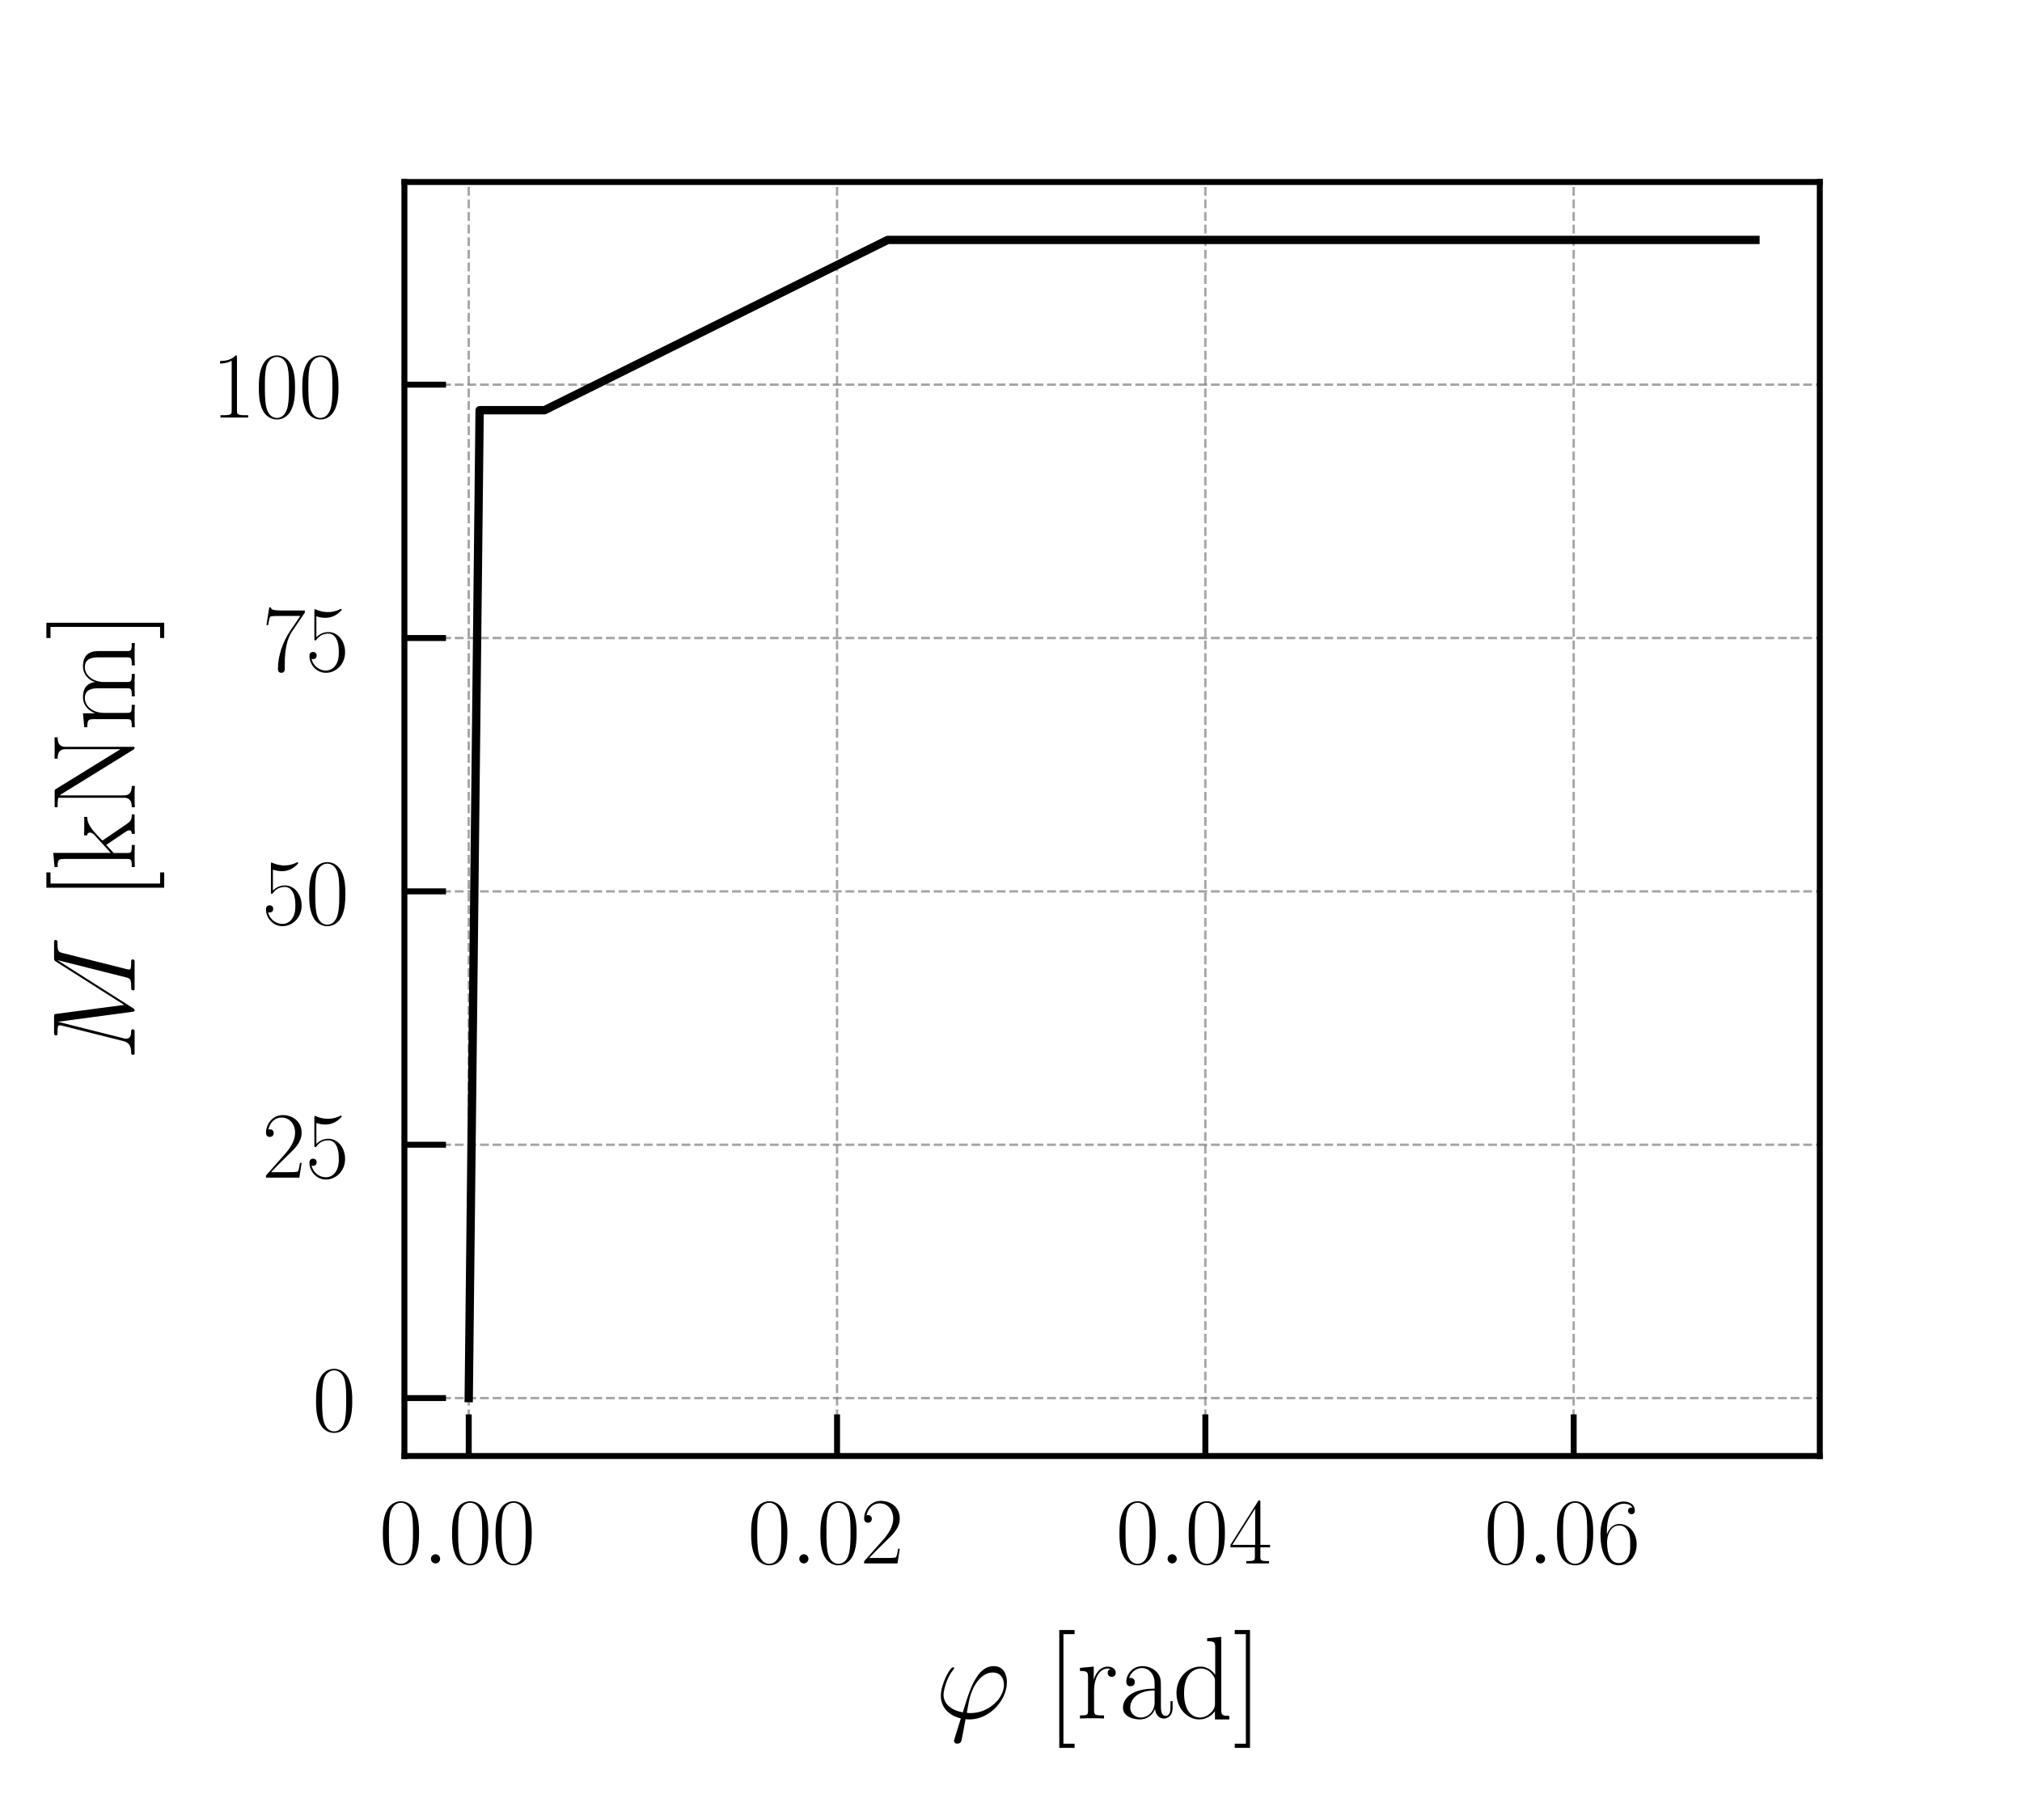
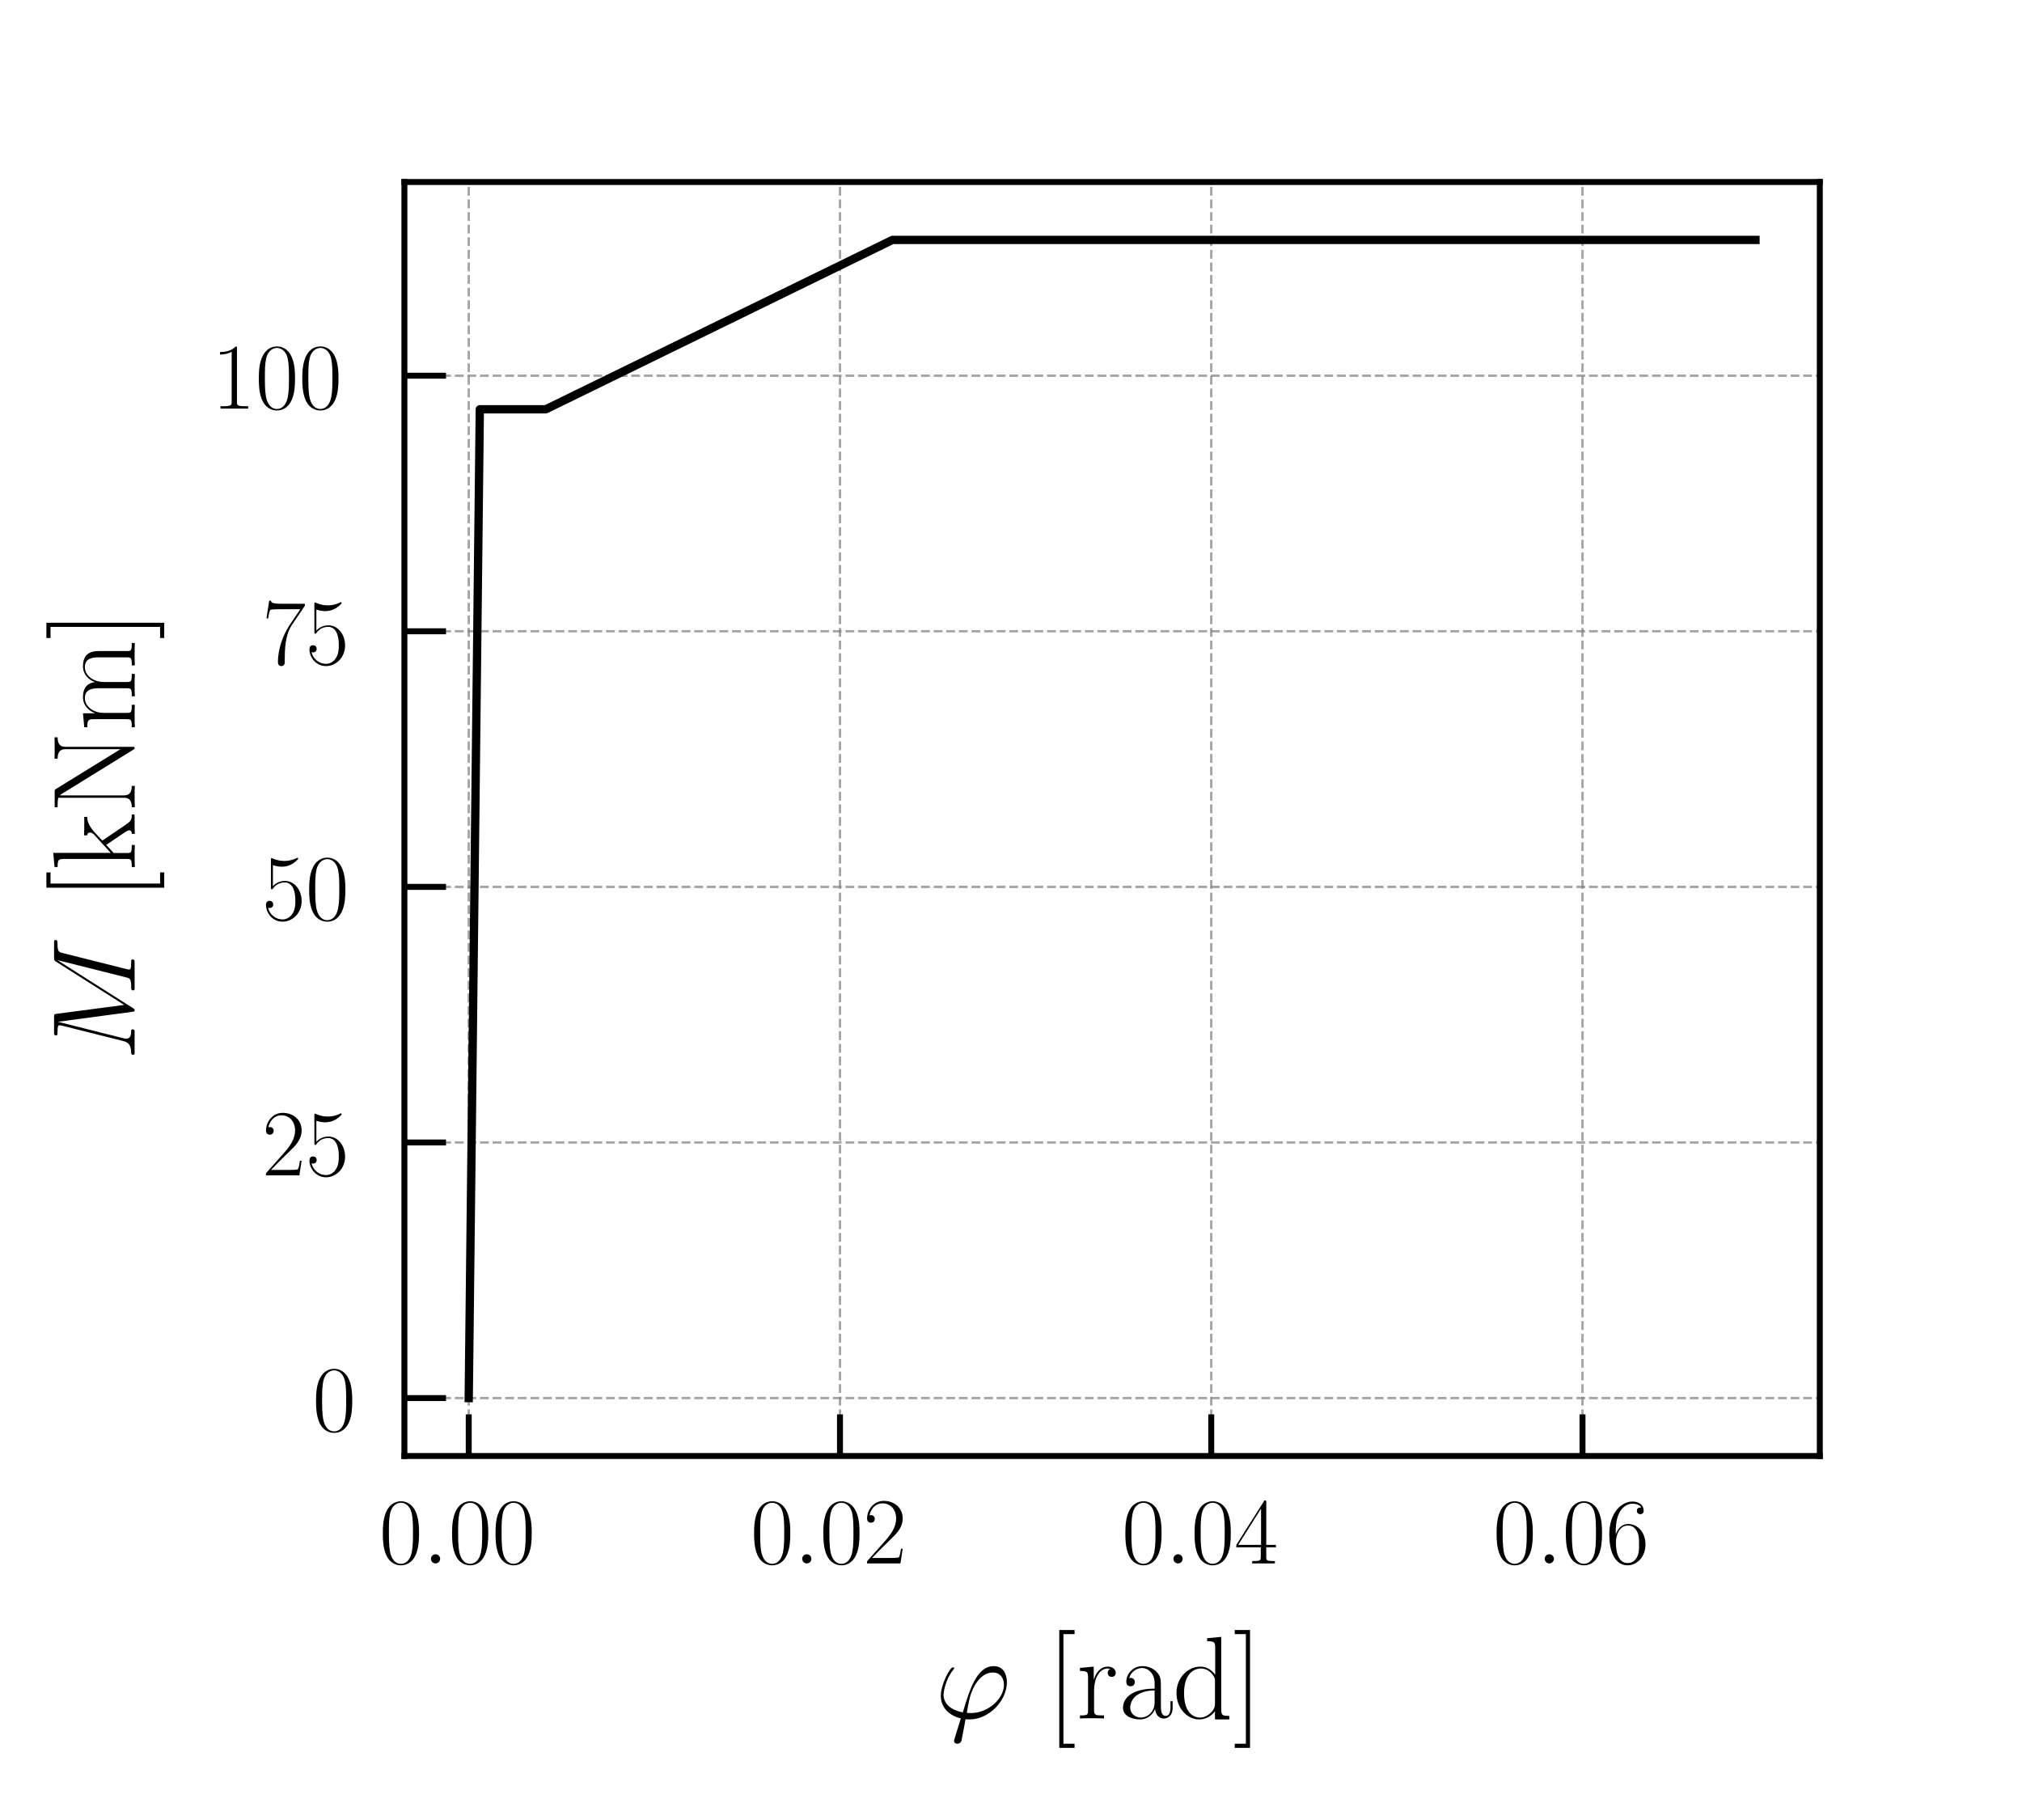
<svg xmlns="http://www.w3.org/2000/svg" xmlns:xlink="http://www.w3.org/1999/xlink" width="170.079pt" height="153.071pt" viewBox="0 0 170.079 153.071" version="1.1">
  <defs>
    <style type="text/css">*{stroke-linejoin: round; stroke-linecap: butt}</style>
  </defs>
  <g id="figure_1">
    <g id="patch_1">
      <path d="M 0 153.071  L 170.079 153.071  L 170.079 0  L 0 0  z " style="fill: #ffffff" />
    </g>
    <g id="axes_1">
      <g id="patch_2">
        <path d="M 34.016 122.457  L 153.071 122.457  L 153.071 15.307  L 34.016 15.307  z " style="fill: #ffffff" />
      </g>
      <g id="matplotlib.axis_1">
        <g id="xtick_1">
          <g id="line2d_1">
-             <path d="M 39.427 122.457  L 39.427 15.307  " clip-path="url(#pbc9a0bbd35)" style="fill: none; stroke-dasharray: 0.74,0.32; stroke-dashoffset: 0; stroke: #808080; stroke-opacity: 0.7; stroke-width: 0.2" />
+             <path d="M 39.427 122.457  L 39.427 15.307  " clip-path="url(#pd876d13178)" style="fill: none; stroke-dasharray: 0.74,0.32; stroke-dashoffset: 0; stroke: #808080; stroke-opacity: 0.7; stroke-width: 0.2" />
          </g>
          <g id="line2d_2">
            <defs>
-               <path id="ma7d0861550" d="M 0 0  L 0 -3.5  " style="stroke: #000000; stroke-width: 0.5" />
-             </defs>
-             <g>
-               <use xlink:href="#ma7d0861550" x="39.427" y="122.457" style="stroke: #000000; stroke-width: 0.5" />
+               <path id="me9da27692e" d="M 0 0  L 0 -3.5  " style="stroke: #000000; stroke-width: 0.5" />
+             </defs>
+             <g>
+               <use xlink:href="#me9da27692e" x="39.427" y="122.457" style="stroke: #000000; stroke-width: 0.5" />
            </g>
          </g>
          <g id="text_1">
            <g transform="translate(31.89991 131.4915) scale(0.08 -0.08)">
              <defs>
                <path id="CMR17-30" d="M 2688 2025  C 2688 2416 2682 3080 2413 3591  C 2176 4039 1798 4198 1466 4198  C 1158 4198 768 4058 525 3597  C 269 3118 243 2524 243 2025  C 243 1661 250 1106 448 619  C 723 -39 1216 -128 1466 -128  C 1760 -128 2208 -7 2470 600  C 2662 1042 2688 1559 2688 2025  z M 1466 -26  C 1056 -26 813 325 723 812  C 653 1188 653 1738 653 2096  C 653 2588 653 2997 736 3387  C 858 3929 1216 4096 1466 4096  C 1728 4096 2067 3923 2189 3400  C 2272 3036 2278 2607 2278 2096  C 2278 1680 2278 1169 2202 792  C 2067 95 1690 -26 1466 -26  z " transform="scale(0.015625)" />
                <path id="CMMI12-3a" d="M 1178 307  C 1178 492 1024 619 870 619  C 685 619 557 466 557 313  C 557 128 710 0 864 0  C 1050 0 1178 153 1178 307  z " transform="scale(0.015625)" />
              </defs>
              <use xlink:href="#CMR17-30" transform="scale(0.996264)" />
              <use xlink:href="#CMMI12-3a" transform="translate(45.69048 0) scale(0.996264)" />
              <use xlink:href="#CMR17-30" transform="translate(72.78765 0) scale(0.996264)" />
              <use xlink:href="#CMR17-30" transform="translate(118.4781 0) scale(0.996264)" />
            </g>
          </g>
        </g>
        <g id="xtick_2">
          <g id="line2d_3">
-             <path d="M 70.408 122.457  L 70.408 15.307  " clip-path="url(#pbc9a0bbd35)" style="fill: none; stroke-dasharray: 0.74,0.32; stroke-dashoffset: 0; stroke: #808080; stroke-opacity: 0.7; stroke-width: 0.2" />
+             <path d="M 70.655 122.457  L 70.655 15.307  " clip-path="url(#pd876d13178)" style="fill: none; stroke-dasharray: 0.74,0.32; stroke-dashoffset: 0; stroke: #808080; stroke-opacity: 0.7; stroke-width: 0.2" />
          </g>
          <g id="line2d_4">
            <g>
-               <use xlink:href="#ma7d0861550" x="70.408" y="122.457" style="stroke: #000000; stroke-width: 0.5" />
+               <use xlink:href="#me9da27692e" x="70.655" y="122.457" style="stroke: #000000; stroke-width: 0.5" />
            </g>
          </g>
          <g id="text_2">
-             <g transform="translate(62.88036 131.4915) scale(0.08 -0.08)">
+             <g transform="translate(63.1277 131.4915) scale(0.08 -0.08)">
              <defs>
                <path id="CMR17-32" d="M 2669 989  L 2554 989  C 2490 536 2438 459 2413 420  C 2381 369 1920 369 1830 369  L 602 369  C 832 619 1280 1072 1824 1597  C 2214 1967 2669 2402 2669 3035  C 2669 3790 2067 4224 1395 4224  C 691 4224 262 3604 262 3030  C 262 2780 448 2748 525 2748  C 589 2748 781 2787 781 3010  C 781 3207 614 3264 525 3264  C 486 3264 448 3258 422 3245  C 544 3790 915 4058 1306 4058  C 1862 4058 2227 3617 2227 3035  C 2227 2479 1901 2000 1536 1584  L 262 146  L 262 0  L 2515 0  L 2669 989  z " transform="scale(0.015625)" />
              </defs>
              <use xlink:href="#CMR17-30" transform="scale(0.996264)" />
              <use xlink:href="#CMMI12-3a" transform="translate(45.69048 0) scale(0.996264)" />
              <use xlink:href="#CMR17-30" transform="translate(72.78765 0) scale(0.996264)" />
              <use xlink:href="#CMR17-32" transform="translate(118.4781 0) scale(0.996264)" />
            </g>
          </g>
        </g>
        <g id="xtick_3">
          <g id="line2d_5">
-             <path d="M 101.388 122.457  L 101.388 15.307  " clip-path="url(#pbc9a0bbd35)" style="fill: none; stroke-dasharray: 0.74,0.32; stroke-dashoffset: 0; stroke: #808080; stroke-opacity: 0.7; stroke-width: 0.2" />
+             <path d="M 101.883 122.457  L 101.883 15.307  " clip-path="url(#pd876d13178)" style="fill: none; stroke-dasharray: 0.74,0.32; stroke-dashoffset: 0; stroke: #808080; stroke-opacity: 0.7; stroke-width: 0.2" />
          </g>
          <g id="line2d_6">
            <g>
-               <use xlink:href="#ma7d0861550" x="101.388" y="122.457" style="stroke: #000000; stroke-width: 0.5" />
+               <use xlink:href="#me9da27692e" x="101.883" y="122.457" style="stroke: #000000; stroke-width: 0.5" />
            </g>
          </g>
          <g id="text_3">
-             <g transform="translate(93.8608 131.4915) scale(0.08 -0.08)">
+             <g transform="translate(94.3555 131.4915) scale(0.08 -0.08)">
              <defs>
                <path id="CMR17-34" d="M 2150 4122  C 2150 4256 2144 4256 2029 4256  L 128 1254  L 128 1088  L 1779 1088  L 1779 457  C 1779 224 1766 160 1318 160  L 1197 160  L 1197 0  C 1402 0 1747 0 1965 0  C 2182 0 2528 0 2733 0  L 2733 160  L 2611 160  C 2163 160 2150 224 2150 457  L 2150 1088  L 2803 1088  L 2803 1254  L 2150 1254  L 2150 4122  z M 1798 3703  L 1798 1254  L 256 1254  L 1798 3703  z " transform="scale(0.015625)" />
              </defs>
              <use xlink:href="#CMR17-30" transform="scale(0.996264)" />
              <use xlink:href="#CMMI12-3a" transform="translate(45.69048 0) scale(0.996264)" />
              <use xlink:href="#CMR17-30" transform="translate(72.78765 0) scale(0.996264)" />
              <use xlink:href="#CMR17-34" transform="translate(118.4781 0) scale(0.996264)" />
            </g>
          </g>
        </g>
        <g id="xtick_4">
          <g id="line2d_7">
-             <path d="M 132.369 122.457  L 132.369 15.307  " clip-path="url(#pbc9a0bbd35)" style="fill: none; stroke-dasharray: 0.74,0.32; stroke-dashoffset: 0; stroke: #808080; stroke-opacity: 0.7; stroke-width: 0.2" />
+             <path d="M 133.111 122.457  L 133.111 15.307  " clip-path="url(#pd876d13178)" style="fill: none; stroke-dasharray: 0.74,0.32; stroke-dashoffset: 0; stroke: #808080; stroke-opacity: 0.7; stroke-width: 0.2" />
          </g>
          <g id="line2d_8">
            <g>
-               <use xlink:href="#ma7d0861550" x="132.369" y="122.457" style="stroke: #000000; stroke-width: 0.5" />
+               <use xlink:href="#me9da27692e" x="133.111" y="122.457" style="stroke: #000000; stroke-width: 0.5" />
            </g>
          </g>
          <g id="text_4">
-             <g transform="translate(124.8413 131.4915) scale(0.08 -0.08)">
+             <g transform="translate(125.5833 131.4915) scale(0.08 -0.08)">
              <defs>
                <path id="CMR17-36" d="M 678 2176  C 678 3690 1395 4032 1811 4032  C 1946 4032 2272 4009 2400 3776  C 2298 3776 2106 3776 2106 3553  C 2106 3381 2246 3323 2336 3323  C 2394 3323 2566 3348 2566 3560  C 2566 3954 2246 4179 1805 4179  C 1043 4179 243 3390 243 1984  C 243 253 966 -128 1478 -128  C 2099 -128 2688 427 2688 1283  C 2688 2081 2170 2662 1517 2662  C 1126 2662 838 2407 678 1960  L 678 2176  z M 1478 25  C 691 25 691 1200 691 1436  C 691 1896 909 2560 1504 2560  C 1613 2560 1926 2560 2138 2120  C 2253 1870 2253 1609 2253 1289  C 2253 944 2253 690 2118 434  C 1978 171 1773 25 1478 25  z " transform="scale(0.015625)" />
              </defs>
              <use xlink:href="#CMR17-30" transform="scale(0.996264)" />
              <use xlink:href="#CMMI12-3a" transform="translate(45.69048 0) scale(0.996264)" />
              <use xlink:href="#CMR17-30" transform="translate(72.78765 0) scale(0.996264)" />
              <use xlink:href="#CMR17-36" transform="translate(118.4781 0) scale(0.996264)" />
            </g>
          </g>
        </g>
        <g id="text_5">
          <g transform="translate(78.64775 144.5132) scale(0.1 -0.1)">
            <defs>
              <path id="CMMI12-27" d="M 1926 280  C 1818 280 1722 280 1722 312  C 1722 325 1830 926 1869 1067  C 2074 1884 2560 2472 3117 2472  C 3533 2472 3725 2159 3725 1808  C 3725 1080 2906 280 1926 280  z M 1651 -51  C 1690 -57 1754 -64 1869 -64  C 2918 -64 3885 945 3885 1954  C 3885 2344 3712 2816 3174 2816  C 2253 2816 1862 1519 1504 318  C 768 458 461 848 461 1276  C 461 1449 595 2133 966 2592  C 1037 2676 1037 2689 1037 2702  C 1037 2753 986 2753 973 2753  C 800 2753 314 1820 314 1213  C 314 497 877 107 1395 -7  L 1062 -1088  C 1030 -1184 1030 -1196 1030 -1222  C 1030 -1376 1184 -1376 1197 -1376  C 1261 -1376 1376 -1351 1427 -1223  C 1446 -1166 1626 -178 1651 -51  z " transform="scale(0.015625)" />
              <path id="CMR17-5b" d="M 1504 -1600  L 1504 -1377  L 902 -1377  L 902 4544  L 1504 4544  L 1504 4767  L 678 4767  L 678 -1600  L 1504 -1600  z " transform="scale(0.015625)" />
              <path id="CMR17-72" d="M 960 1497  C 960 2112 1222 2688 1702 2688  C 1747 2688 1792 2682 1837 2662  C 1837 2662 1696 2617 1696 2452  C 1696 2298 1818 2234 1914 2234  C 1990 2234 2131 2279 2131 2458  C 2131 2663 1926 2790 1709 2790  C 1222 2790 1011 2317 947 2093  L 941 2093  L 941 2790  L 198 2720  L 198 2554  C 576 2554 634 2515 634 2208  L 634 428  C 634 184 608 153 198 153  L 198 -13  C 352 0 646 0 813 0  C 998 0 1325 0 1498 -13  L 1498 153  C 1037 153 960 153 960 440  L 960 1497  z " transform="scale(0.015625)" />
              <path id="CMR17-61" d="M 2304 1653  C 2304 2072 2304 2294 2035 2543  C 1798 2752 1523 2816 1306 2816  C 800 2816 435 2407 435 1971  C 435 1728 627 1728 666 1728  C 749 1728 896 1778 896 1954  C 896 2112 774 2181 666 2181  C 640 2181 608 2174 589 2168  C 723 2592 1069 2714 1293 2714  C 1613 2714 1965 2429 1965 1885  L 1965 1600  C 1587 1600 1133 1549 774 1357  C 371 1133 256 813 256 570  C 256 77 832 -64 1171 -64  C 1523 -64 1850 139 1990 511  C 2003 233 2182 -18 2464 -18  C 2598 -18 2938 70 2938 567  L 2938 920  L 2822 920  L 2822 562  C 2822 178 2650 128 2566 128  C 2304 128 2304 458 2304 738  L 2304 1653  z M 1965 870  C 1965 317 1568 38 1216 38  C 896 38 646 275 646 570  C 646 761 730 1100 1101 1305  C 1408 1478 1760 1504 1965 1504  L 1965 870  z " transform="scale(0.015625)" />
              <path id="CMR17-64" d="M 1869 4326  L 1869 4160  C 2246 4160 2304 4122 2304 3820  L 2304 2345  C 2278 2377 2016 2790 1498 2790  C 845 2790 211 2208 211 1364  C 211 525 806 -64 1434 -64  C 1978 -64 2259 337 2291 380  L 2291 -63  L 3066 -63  L 3066 128  C 2688 128 2630 166 2630 473  L 2630 4396  L 1869 4326  z M 2291 755  C 2291 563 2176 390 2029 262  C 1811 70 1594 38 1472 38  C 1286 38 621 134 621 1356  C 621 2612 1363 2688 1530 2688  C 1824 2688 2061 2522 2208 2291  C 2291 2157 2291 2138 2291 2023  L 2291 755  z " transform="scale(0.015625)" />
              <path id="CMR17-5d" d="M 915 4767  L 90 4767  L 90 4544  L 691 4544  L 691 -1377  L 90 -1377  L 90 -1600  L 915 -1600  L 915 4767  z " transform="scale(0.015625)" />
            </defs>
            <use xlink:href="#CMMI12-27" transform="scale(0.996264)" />
            <use xlink:href="#CMR17-5b" transform="translate(93.97903 0) scale(0.996264)" />
            <use xlink:href="#CMR17-72" transform="translate(118.8501 0) scale(0.996264)" />
            <use xlink:href="#CMR17-61" transform="translate(154.1309 0) scale(0.996264)" />
            <use xlink:href="#CMR17-64" transform="translate(199.8213 0) scale(0.996264)" />
            <use xlink:href="#CMR17-5d" transform="translate(250.7167 0) scale(0.996264)" />
          </g>
        </g>
      </g>
      <g id="matplotlib.axis_2">
        <g id="ytick_1">
          <g id="line2d_9">
-             <path d="M 34.016 117.586  L 153.071 117.586  " clip-path="url(#pbc9a0bbd35)" style="fill: none; stroke-dasharray: 0.74,0.32; stroke-dashoffset: 0; stroke: #808080; stroke-opacity: 0.7; stroke-width: 0.2" />
+             <path d="M 34.016 117.586  L 153.071 117.586  " clip-path="url(#pd876d13178)" style="fill: none; stroke-dasharray: 0.74,0.32; stroke-dashoffset: 0; stroke: #808080; stroke-opacity: 0.7; stroke-width: 0.2" />
          </g>
          <g id="line2d_10">
            <defs>
-               <path id="mc9d2e59c89" d="M 0 0  L 3.5 0  " style="stroke: #000000; stroke-width: 0.5" />
-             </defs>
-             <g>
-               <use xlink:href="#mc9d2e59c89" x="34.016" y="117.586" style="stroke: #000000; stroke-width: 0.5" />
+               <path id="mc2a86a5b5a" d="M 0 0  L 3.5 0  " style="stroke: #000000; stroke-width: 0.5" />
+             </defs>
+             <g>
+               <use xlink:href="#mc2a86a5b5a" x="34.016" y="117.586" style="stroke: #000000; stroke-width: 0.5" />
            </g>
          </g>
          <g id="text_6">
            <g transform="translate(26.28157 120.3537) scale(0.08 -0.08)">
              <use xlink:href="#CMR17-30" transform="scale(0.996264)" />
            </g>
          </g>
        </g>
        <g id="ytick_2">
          <g id="line2d_11">
-             <path d="M 34.016 96.278  L 153.071 96.278  " clip-path="url(#pbc9a0bbd35)" style="fill: none; stroke-dasharray: 0.74,0.32; stroke-dashoffset: 0; stroke: #808080; stroke-opacity: 0.7; stroke-width: 0.2" />
+             <path d="M 34.016 96.089  L 153.071 96.089  " clip-path="url(#pd876d13178)" style="fill: none; stroke-dasharray: 0.74,0.32; stroke-dashoffset: 0; stroke: #808080; stroke-opacity: 0.7; stroke-width: 0.2" />
          </g>
          <g id="line2d_12">
            <g>
-               <use xlink:href="#mc9d2e59c89" x="34.016" y="96.278" style="stroke: #000000; stroke-width: 0.5" />
+               <use xlink:href="#mc2a86a5b5a" x="34.016" y="96.089" style="stroke: #000000; stroke-width: 0.5" />
            </g>
          </g>
          <g id="text_7">
-             <g transform="translate(22.04738 99.04519) scale(0.08 -0.08)">
+             <g transform="translate(22.04738 98.85632) scale(0.08 -0.08)">
              <defs>
                <path id="CMR17-35" d="M 730 3692  C 794 3666 1056 3584 1325 3584  C 1920 3584 2246 3911 2432 4100  C 2432 4157 2432 4192 2394 4192  C 2387 4192 2374 4192 2323 4163  C 2099 4058 1837 3973 1517 3973  C 1325 3973 1037 3999 723 4139  C 653 4171 640 4171 634 4171  C 602 4171 595 4164 595 4037  L 595 2203  C 595 2089 595 2057 659 2057  C 691 2057 704 2070 736 2114  C 941 2401 1222 2522 1542 2522  C 1766 2522 2246 2382 2246 1289  C 2246 1085 2246 715 2054 421  C 1894 159 1645 25 1370 25  C 947 25 518 320 403 814  C 429 807 480 795 506 795  C 589 795 749 840 749 1038  C 749 1210 627 1280 506 1280  C 358 1280 262 1190 262 1011  C 262 454 704 -128 1382 -128  C 2042 -128 2669 440 2669 1264  C 2669 2030 2170 2624 1549 2624  C 1222 2624 947 2503 730 2274  L 730 3692  z " transform="scale(0.015625)" />
              </defs>
              <use xlink:href="#CMR17-32" transform="scale(0.996264)" />
              <use xlink:href="#CMR17-35" transform="translate(45.69048 0) scale(0.996264)" />
            </g>
          </g>
        </g>
        <g id="ytick_3">
          <g id="line2d_13">
-             <path d="M 34.016 74.969  L 153.071 74.969  " clip-path="url(#pbc9a0bbd35)" style="fill: none; stroke-dasharray: 0.74,0.32; stroke-dashoffset: 0; stroke: #808080; stroke-opacity: 0.7; stroke-width: 0.2" />
+             <path d="M 34.016 74.592  L 153.071 74.592  " clip-path="url(#pd876d13178)" style="fill: none; stroke-dasharray: 0.74,0.32; stroke-dashoffset: 0; stroke: #808080; stroke-opacity: 0.7; stroke-width: 0.2" />
          </g>
          <g id="line2d_14">
            <g>
-               <use xlink:href="#mc9d2e59c89" x="34.016" y="74.969" style="stroke: #000000; stroke-width: 0.5" />
+               <use xlink:href="#mc2a86a5b5a" x="34.016" y="74.592" style="stroke: #000000; stroke-width: 0.5" />
            </g>
          </g>
          <g id="text_8">
-             <g transform="translate(22.04738 77.73672) scale(0.08 -0.08)">
+             <g transform="translate(22.04738 77.35899) scale(0.08 -0.08)">
              <use xlink:href="#CMR17-35" transform="scale(0.996264)" />
              <use xlink:href="#CMR17-30" transform="translate(45.69048 0) scale(0.996264)" />
            </g>
          </g>
        </g>
        <g id="ytick_4">
          <g id="line2d_15">
-             <path d="M 34.016 53.661  L 153.071 53.661  " clip-path="url(#pbc9a0bbd35)" style="fill: none; stroke-dasharray: 0.74,0.32; stroke-dashoffset: 0; stroke: #808080; stroke-opacity: 0.7; stroke-width: 0.2" />
+             <path d="M 34.016 53.094  L 153.071 53.094  " clip-path="url(#pd876d13178)" style="fill: none; stroke-dasharray: 0.74,0.32; stroke-dashoffset: 0; stroke: #808080; stroke-opacity: 0.7; stroke-width: 0.2" />
          </g>
          <g id="line2d_16">
            <g>
-               <use xlink:href="#mc9d2e59c89" x="34.016" y="53.661" style="stroke: #000000; stroke-width: 0.5" />
+               <use xlink:href="#mc2a86a5b5a" x="34.016" y="53.094" style="stroke: #000000; stroke-width: 0.5" />
            </g>
          </g>
          <g id="text_9">
-             <g transform="translate(22.04738 56.42825) scale(0.08 -0.08)">
+             <g transform="translate(22.04738 55.86166) scale(0.08 -0.08)">
              <defs>
                <path id="CMR17-37" d="M 2886 3941  L 2886 4081  L 1382 4081  C 634 4081 621 4165 595 4288  L 480 4288  L 294 3094  L 410 3094  C 429 3215 474 3540 550 3661  C 589 3712 1062 3712 1171 3712  L 2579 3712  L 1869 2661  C 1395 1954 1069 999 1069 165  C 1069 89 1069 -128 1299 -128  C 1530 -128 1530 89 1530 171  L 1530 465  C 1530 1508 1709 2196 2003 2636  L 2886 3941  z " transform="scale(0.015625)" />
              </defs>
              <use xlink:href="#CMR17-37" transform="scale(0.996264)" />
              <use xlink:href="#CMR17-35" transform="translate(45.69048 0) scale(0.996264)" />
            </g>
          </g>
        </g>
        <g id="ytick_5">
          <g id="line2d_17">
-             <path d="M 34.016 32.352  L 153.071 32.352  " clip-path="url(#pbc9a0bbd35)" style="fill: none; stroke-dasharray: 0.74,0.32; stroke-dashoffset: 0; stroke: #808080; stroke-opacity: 0.7; stroke-width: 0.2" />
+             <path d="M 34.016 31.597  L 153.071 31.597  " clip-path="url(#pd876d13178)" style="fill: none; stroke-dasharray: 0.74,0.32; stroke-dashoffset: 0; stroke: #808080; stroke-opacity: 0.7; stroke-width: 0.2" />
          </g>
          <g id="line2d_18">
            <g>
-               <use xlink:href="#mc9d2e59c89" x="34.016" y="32.352" style="stroke: #000000; stroke-width: 0.5" />
+               <use xlink:href="#mc2a86a5b5a" x="34.016" y="31.597" style="stroke: #000000; stroke-width: 0.5" />
            </g>
          </g>
          <g id="text_10">
-             <g transform="translate(17.8132 35.11978) scale(0.08 -0.08)">
+             <g transform="translate(17.8132 34.36433) scale(0.08 -0.08)">
              <defs>
                <path id="CMR17-31" d="M 1702 4058  C 1702 4192 1696 4192 1606 4192  C 1357 3916 979 3827 621 3827  C 602 3827 570 3827 563 3808  C 557 3795 557 3782 557 3648  C 755 3648 1088 3686 1344 3839  L 1344 461  C 1344 236 1331 160 781 160  L 589 160  L 589 0  C 896 0 1216 0 1523 0  C 1830 0 2150 0 2458 0  L 2458 160  L 2266 160  C 1715 160 1702 230 1702 458  L 1702 4058  z " transform="scale(0.015625)" />
              </defs>
              <use xlink:href="#CMR17-31" transform="scale(0.996264)" />
              <use xlink:href="#CMR17-30" transform="translate(45.69048 0) scale(0.996264)" />
              <use xlink:href="#CMR17-30" transform="translate(91.38095 0) scale(0.996264)" />
            </g>
          </g>
        </g>
        <g id="text_11">
          <g transform="translate(11.32254 89.20156) rotate(-90) scale(0.1 -0.1)">
            <defs>
              <path id="CMMI12-4d" d="M 5811 3886  C 5869 4103 5882 4167 6336 4167  C 6458 4167 6515 4167 6515 4288  C 6515 4352 6470 4352 6349 4352  L 5581 4352  C 5421 4352 5414 4346 5344 4243  L 3008 562  L 2528 4211  C 2509 4352 2502 4352 2336 4352  L 1542 4352  C 1421 4352 1363 4352 1363 4231  C 1363 4167 1421 4167 1517 4167  C 1907 4167 1907 4116 1907 4046  C 1907 4034 1907 3995 1882 3899  L 1062 634  C 986 327 838 186 410 186  C 390 186 314 186 314 73  C 314 0 371 0 397 0  C 525 0 851 0 979 0  L 1286 0  C 1376 0 1485 0 1574 0  C 1619 0 1690 0 1690 122  C 1690 180 1626 186 1600 186  C 1389 186 1184 224 1184 454  C 1184 518 1184 524 1210 613  L 2093 4129  L 2099 4129  L 2630 172  C 2650 19 2656 0 2714 0  C 2784 0 2816 51 2848 109  L 5421 4161  L 5427 4161  L 4499 473  C 4442 250 4429 186 3981 186  C 3859 186 3795 186 3795 70  C 3795 0 3853 0 3891 0  C 4000 0 4128 0 4237 0  L 4992 0  C 5101 0 5235 0 5344 0  C 5395 0 5466 0 5466 122  C 5466 186 5408 186 5312 186  C 4922 186 4922 234 4922 294  C 4922 301 4922 345 4934 396  L 5811 3886  z " transform="scale(0.015625)" />
              <path id="CMR17-6b" d="M 1670 1673  C 1664 1686 1632 1724 1632 1743  C 1632 1756 2086 2171 2144 2222  C 2509 2528 2739 2560 2906 2560  L 2906 2733  C 2867 2733 2854 2733 2848 2720  L 2534 2720  C 2355 2720 2080 2720 1907 2733  L 1907 2566  C 1997 2559 2061 2508 2061 2419  C 2061 2291 1933 2170 1926 2170  L 960 1289  L 960 4396  L 198 4326  L 198 4160  C 576 4160 634 4122 634 3817  L 634 426  C 634 184 608 153 198 153  L 198 -13  C 352 0 634 0 794 0  C 954 0 1235 0 1389 -13  L 1389 153  C 979 153 954 178 954 428  L 954 1130  L 1395 1532  L 2042 574  C 2118 459 2182 369 2182 286  C 2182 172 2067 153 1990 153  L 1990 -13  C 2144 0 2419 0 2579 0  C 2694 0 2931 0 3040 0  L 3040 153  C 2739 153 2669 210 2477 491  L 1670 1673  z " transform="scale(0.015625)" />
              <path id="CMR17-4e" d="M 1312 4250  C 1267 4320 1261 4320 1139 4320  L 326 4320  L 326 4160  L 448 4160  C 704 4160 819 4129 838 4122  L 838 610  C 838 451 838 153 326 153  L 326 -13  C 474 0 742 0 902 0  C 1062 0 1331 0 1478 -13  L 1478 153  C 966 153 966 451 966 610  L 966 4033  C 1011 3995 1011 3982 1056 3919  L 3430 76  C 3475 0 3494 0 3526 0  C 3590 0 3590 19 3590 139  L 3590 3705  C 3590 3863 3590 4160 4102 4160  L 4102 4326  C 3955 4320 3686 4320 3526 4320  C 3366 4320 3098 4320 2950 4326  L 2950 4160  C 3462 4160 3462 3862 3462 3703  L 3462 763  L 1312 4250  z " transform="scale(0.015625)" />
              <path id="CMR17-6d" d="M 4326 1933  C 4326 2252 4269 2790 3507 2790  C 3072 2790 2771 2496 2656 2151  L 2650 2151  C 2573 2676 2195 2790 1837 2790  C 1331 2790 1069 2400 973 2144  L 966 2144  L 966 2790  L 211 2720  L 211 2554  C 589 2554 646 2515 646 2208  L 646 428  C 646 184 621 153 211 153  L 211 -13  C 365 0 646 0 813 0  C 979 0 1267 0 1421 -13  L 1421 153  C 1011 153 986 178 986 428  L 986 1658  C 986 2247 1344 2688 1792 2688  C 2266 2688 2317 2266 2317 1958  L 2317 428  C 2317 184 2291 153 1882 153  L 1882 -13  C 2035 0 2317 0 2483 0  C 2650 0 2938 0 3091 -13  L 3091 153  C 2682 153 2656 178 2656 428  L 2656 1658  C 2656 2247 3014 2688 3462 2688  C 3936 2688 3987 2266 3987 1958  L 3987 428  C 3987 184 3962 153 3552 153  L 3552 -13  C 3706 0 3987 0 4154 0  C 4320 0 4608 0 4762 -13  L 4762 153  C 4352 153 4326 178 4326 428  L 4326 1933  z " transform="scale(0.015625)" />
            </defs>
            <use xlink:href="#CMMI12-4d" transform="scale(0.996264)" />
            <use xlink:href="#CMR17-5b" transform="translate(134.856 0) scale(0.996264)" />
            <use xlink:href="#CMR17-6b" transform="translate(159.7271 0) scale(0.996264)" />
            <use xlink:href="#CMR17-4e" transform="translate(208.02 0) scale(0.996264)" />
            <use xlink:href="#CMR17-6d" transform="translate(277.0924 0) scale(0.996264)" />
            <use xlink:href="#CMR17-5d" transform="translate(354.012 0) scale(0.996264)" />
          </g>
        </g>
      </g>
      <g id="line2d_19">
-         <path d="M 39.427 117.586  L 40.344 34.498  L 45.805 34.498  L 74.67 20.178  L 147.659 20.178  " clip-path="url(#pbc9a0bbd35)" style="fill: none; stroke: #000000; stroke-width: 0.7; stroke-linecap: square" />
+         <path d="M 39.427 117.586  L 40.359 34.424  L 45.909 34.424  L 75.067 20.178  L 147.659 20.178  " clip-path="url(#pd876d13178)" style="fill: none; stroke: #000000; stroke-width: 0.7; stroke-linecap: square" />
      </g>
      <g id="patch_3">
        <path d="M 34.016 122.457  L 34.016 15.307  " style="fill: none; stroke: #000000; stroke-width: 0.5; stroke-linejoin: miter; stroke-linecap: square" />
      </g>
      <g id="patch_4">
        <path d="M 153.071 122.457  L 153.071 15.307  " style="fill: none; stroke: #000000; stroke-width: 0.5; stroke-linejoin: miter; stroke-linecap: square" />
      </g>
      <g id="patch_5">
        <path d="M 34.016 122.457  L 153.071 122.457  " style="fill: none; stroke: #000000; stroke-width: 0.5; stroke-linejoin: miter; stroke-linecap: square" />
      </g>
      <g id="patch_6">
        <path d="M 34.016 15.307  L 153.071 15.307  " style="fill: none; stroke: #000000; stroke-width: 0.5; stroke-linejoin: miter; stroke-linecap: square" />
      </g>
    </g>
  </g>
  <defs>
-     <clipPath id="pbc9a0bbd35">
+     <clipPath id="pd876d13178">
      <rect x="34.016" y="15.307" width="119.055" height="107.15" />
    </clipPath>
  </defs>
</svg>
